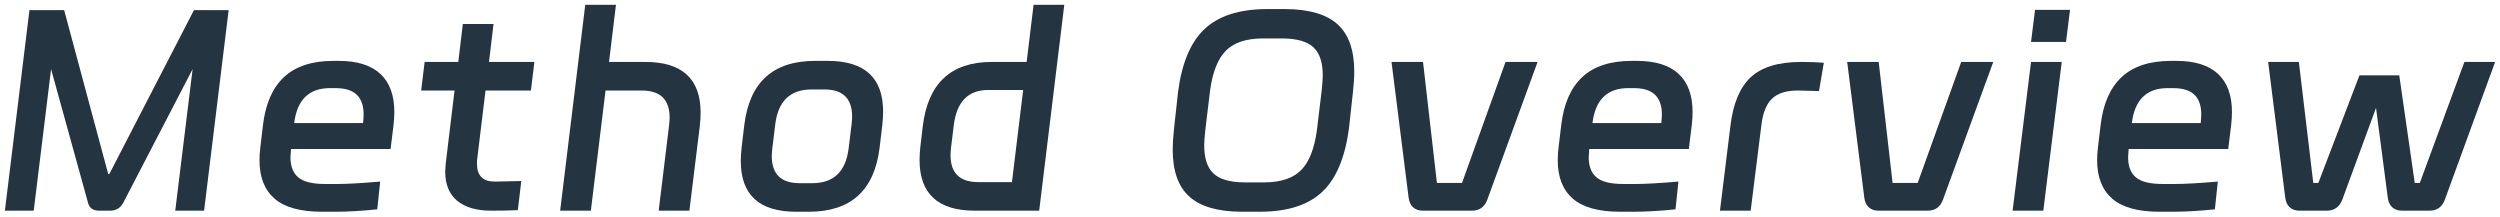
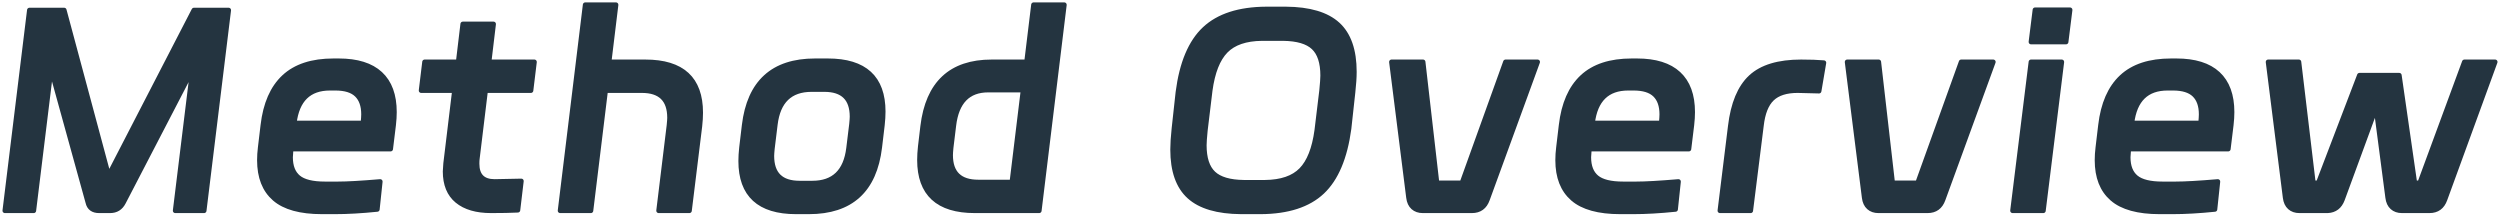
<svg xmlns="http://www.w3.org/2000/svg" viewBox="0 0 9362.000 811.000" width="299.58" height="25.95" role="img" aria-label="Method Overview">
-   <g fill="#243440" transform="translate(-20.000 753.000) scale(1 -1)">
+   <g fill="#243440" stroke="#243440" stroke-width="18" stroke-linejoin="round" paint-order="stroke fill" transform="translate(-20.000 753.000) scale(1 -1)">
    <path transform="translate(0.000 0)" d="M260 715 425 101H429L746 715H876L784 -36H676L741 494L482 -5Q466 -36 432 -36H391Q356 -36 349 -5L211 494L146 -36H38L130 715Z" />
    <path transform="translate(956.500 0)" d="M332 525Q435 525 487.5 476.5Q540 428 540 333Q540 311 537 285L526 195H153V194Q151 172 151 164Q151 113 180.5 88.5Q210 64 280 64H329Q381 64 487 73L476 -31Q388 -40 318 -40H269Q148 -40 91.5 9.0Q35 58 35 153Q35 176 38 200L48 284Q62 404 127.0 464.5Q192 525 312 525ZM423 292V293Q425 315 425 325Q425 373 399.5 398.0Q374 423 319 423H299Q181 423 165 292Z" />
    <path transform="translate(1585.000 0)" d="M12 414 25 521H151L168 663H283L266 521H436L423 414H253L222 159Q221 152 221 140Q221 73 287 73Q315 73 387 75L374 -34Q334 -36 274 -36Q192 -36 147.0 1.0Q102 38 102 111Q102 119 104 141L137 414Z" />
    <path transform="translate(2088.500 0)" d="M123 735H238L212 521H348Q555 521 555 331Q555 308 552 281L513 -36H398L437 284Q439 304 439 312Q439 414 335 414H199L144 -36H29Z" />
    <path transform="translate(2759.000 0)" d="M48 284Q77 525 313 525H361Q568 525 568 335Q568 312 565 285L555 201Q526 -40 290 -40H242Q35 -40 35 150Q35 173 38 200ZM303 67Q423 67 439 198L450 288Q452 308 452 316Q452 418 348 418H300Q180 418 164 287L153 197Q151 177 151 169Q151 67 255 67Z" />
    <path transform="translate(3428.500 0)" d="M47 280Q76 521 305 521H436L462 735H577L483 -36H242Q35 -36 35 154Q35 177 38 204ZM381 71 423 416H292Q179 416 163 283L153 201Q151 181 151 172Q151 71 255 71Z" />
    <path transform="translate(4357.500 0)" d="M478 719Q610 718 672.0 661.5Q734 605 734 484Q734 453 729 408L714 271Q692 108 614.0 34.5Q536 -39 384 -40H310Q178 -39 116.0 17.0Q54 73 54 193Q54 224 59 271L74 408Q95 571 173.5 644.5Q252 718 404 719ZM176 265Q172 225 172 209Q172 136 206.5 103.5Q241 71 320 70H400Q491 71 535.5 116.5Q580 162 594 265L612 414Q616 454 616 470Q616 543 581.5 575.5Q547 608 468 609H388Q297 608 252.5 562.5Q208 517 194 414Z" />
    <path transform="translate(5189.000 0)" d="M42 521H160L212 68H306L469 521H589L401 6Q386 -36 343 -36H159Q137 -36 123.0 -23.5Q109 -11 106 13Z" />
    <path transform="translate(5818.500 0)" d="M332 525Q435 525 487.5 476.5Q540 428 540 333Q540 311 537 285L526 195H153V194Q151 172 151 164Q151 113 180.5 88.5Q210 64 280 64H329Q381 64 487 73L476 -31Q388 -40 318 -40H269Q148 -40 91.5 9.0Q35 58 35 153Q35 176 38 200L48 284Q62 404 127.0 464.5Q192 525 312 525ZM423 292V293Q425 315 425 325Q425 373 399.5 398.0Q374 423 319 423H299Q181 423 165 292Z" />
    <path transform="translate(6447.000 0)" d="M385 412Q323 414 305 414Q241 414 209.0 383.5Q177 353 169 283L129 -36H14L53 280Q68 407 129.5 464.0Q191 521 318 521Q368 521 403 518Z" />
    <path transform="translate(6895.500 0)" d="M42 521H160L212 68H306L469 521H589L401 6Q386 -36 343 -36H159Q137 -36 123.0 -23.5Q109 -11 106 13Z" />
    <path transform="translate(7525.000 0)" d="M101 596 116 716H247L232 596ZM147 -36H32L101 521H216Z" />
    <path transform="translate(7838.500 0)" d="M332 525Q435 525 487.5 476.5Q540 428 540 333Q540 311 537 285L526 195H153V194Q151 172 151 164Q151 113 180.5 88.5Q210 64 280 64H329Q381 64 487 73L476 -31Q388 -40 318 -40H269Q148 -40 91.5 9.0Q35 58 35 153Q35 176 38 200L48 284Q62 404 127.0 464.5Q192 525 312 525ZM423 292V293Q425 315 425 325Q425 373 399.5 398.0Q374 423 319 423H299Q181 423 165 292Z" />
    <path transform="translate(8467.000 0)" d="M47 521H162L216 68H235L389 471H538L596 68H615L782 521H897L709 6Q694 -36 651 -36H548Q526 -36 512.0 -23.5Q498 -11 495 13L451 349L325 6Q310 -34 270 -36H164Q142 -36 128.0 -23.5Q114 -11 111 13Z" />
  </g>
</svg>
